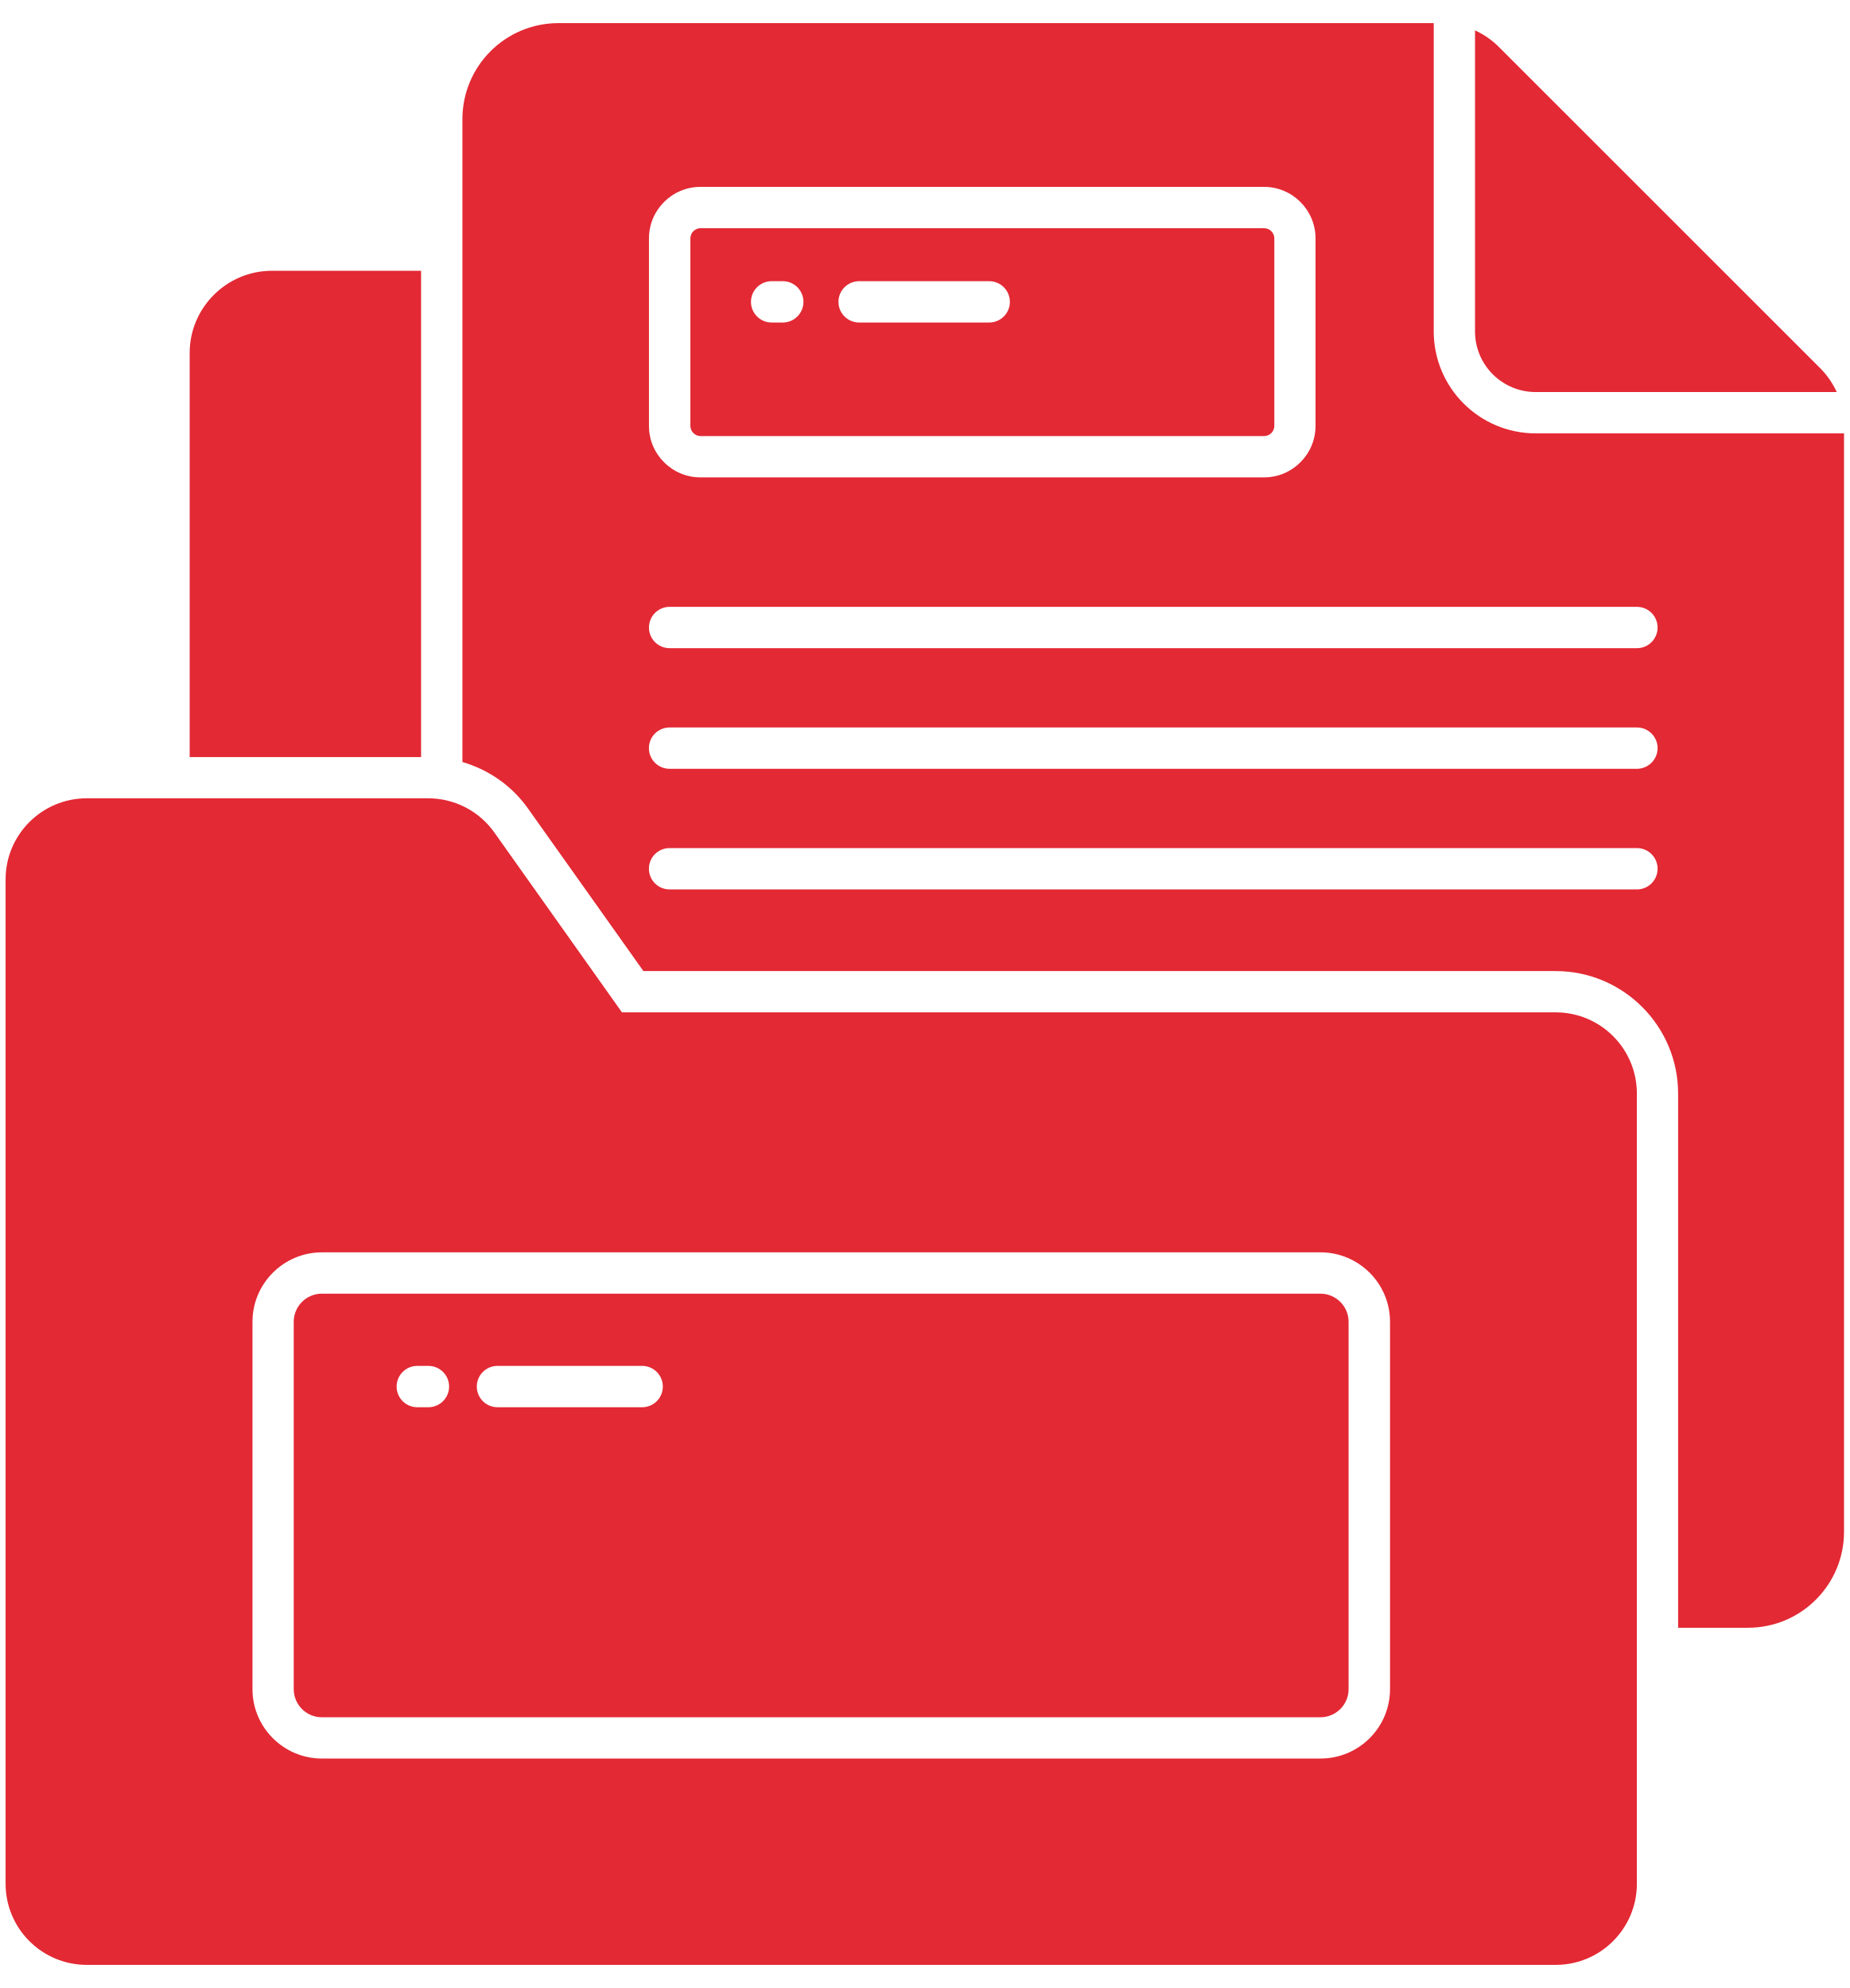
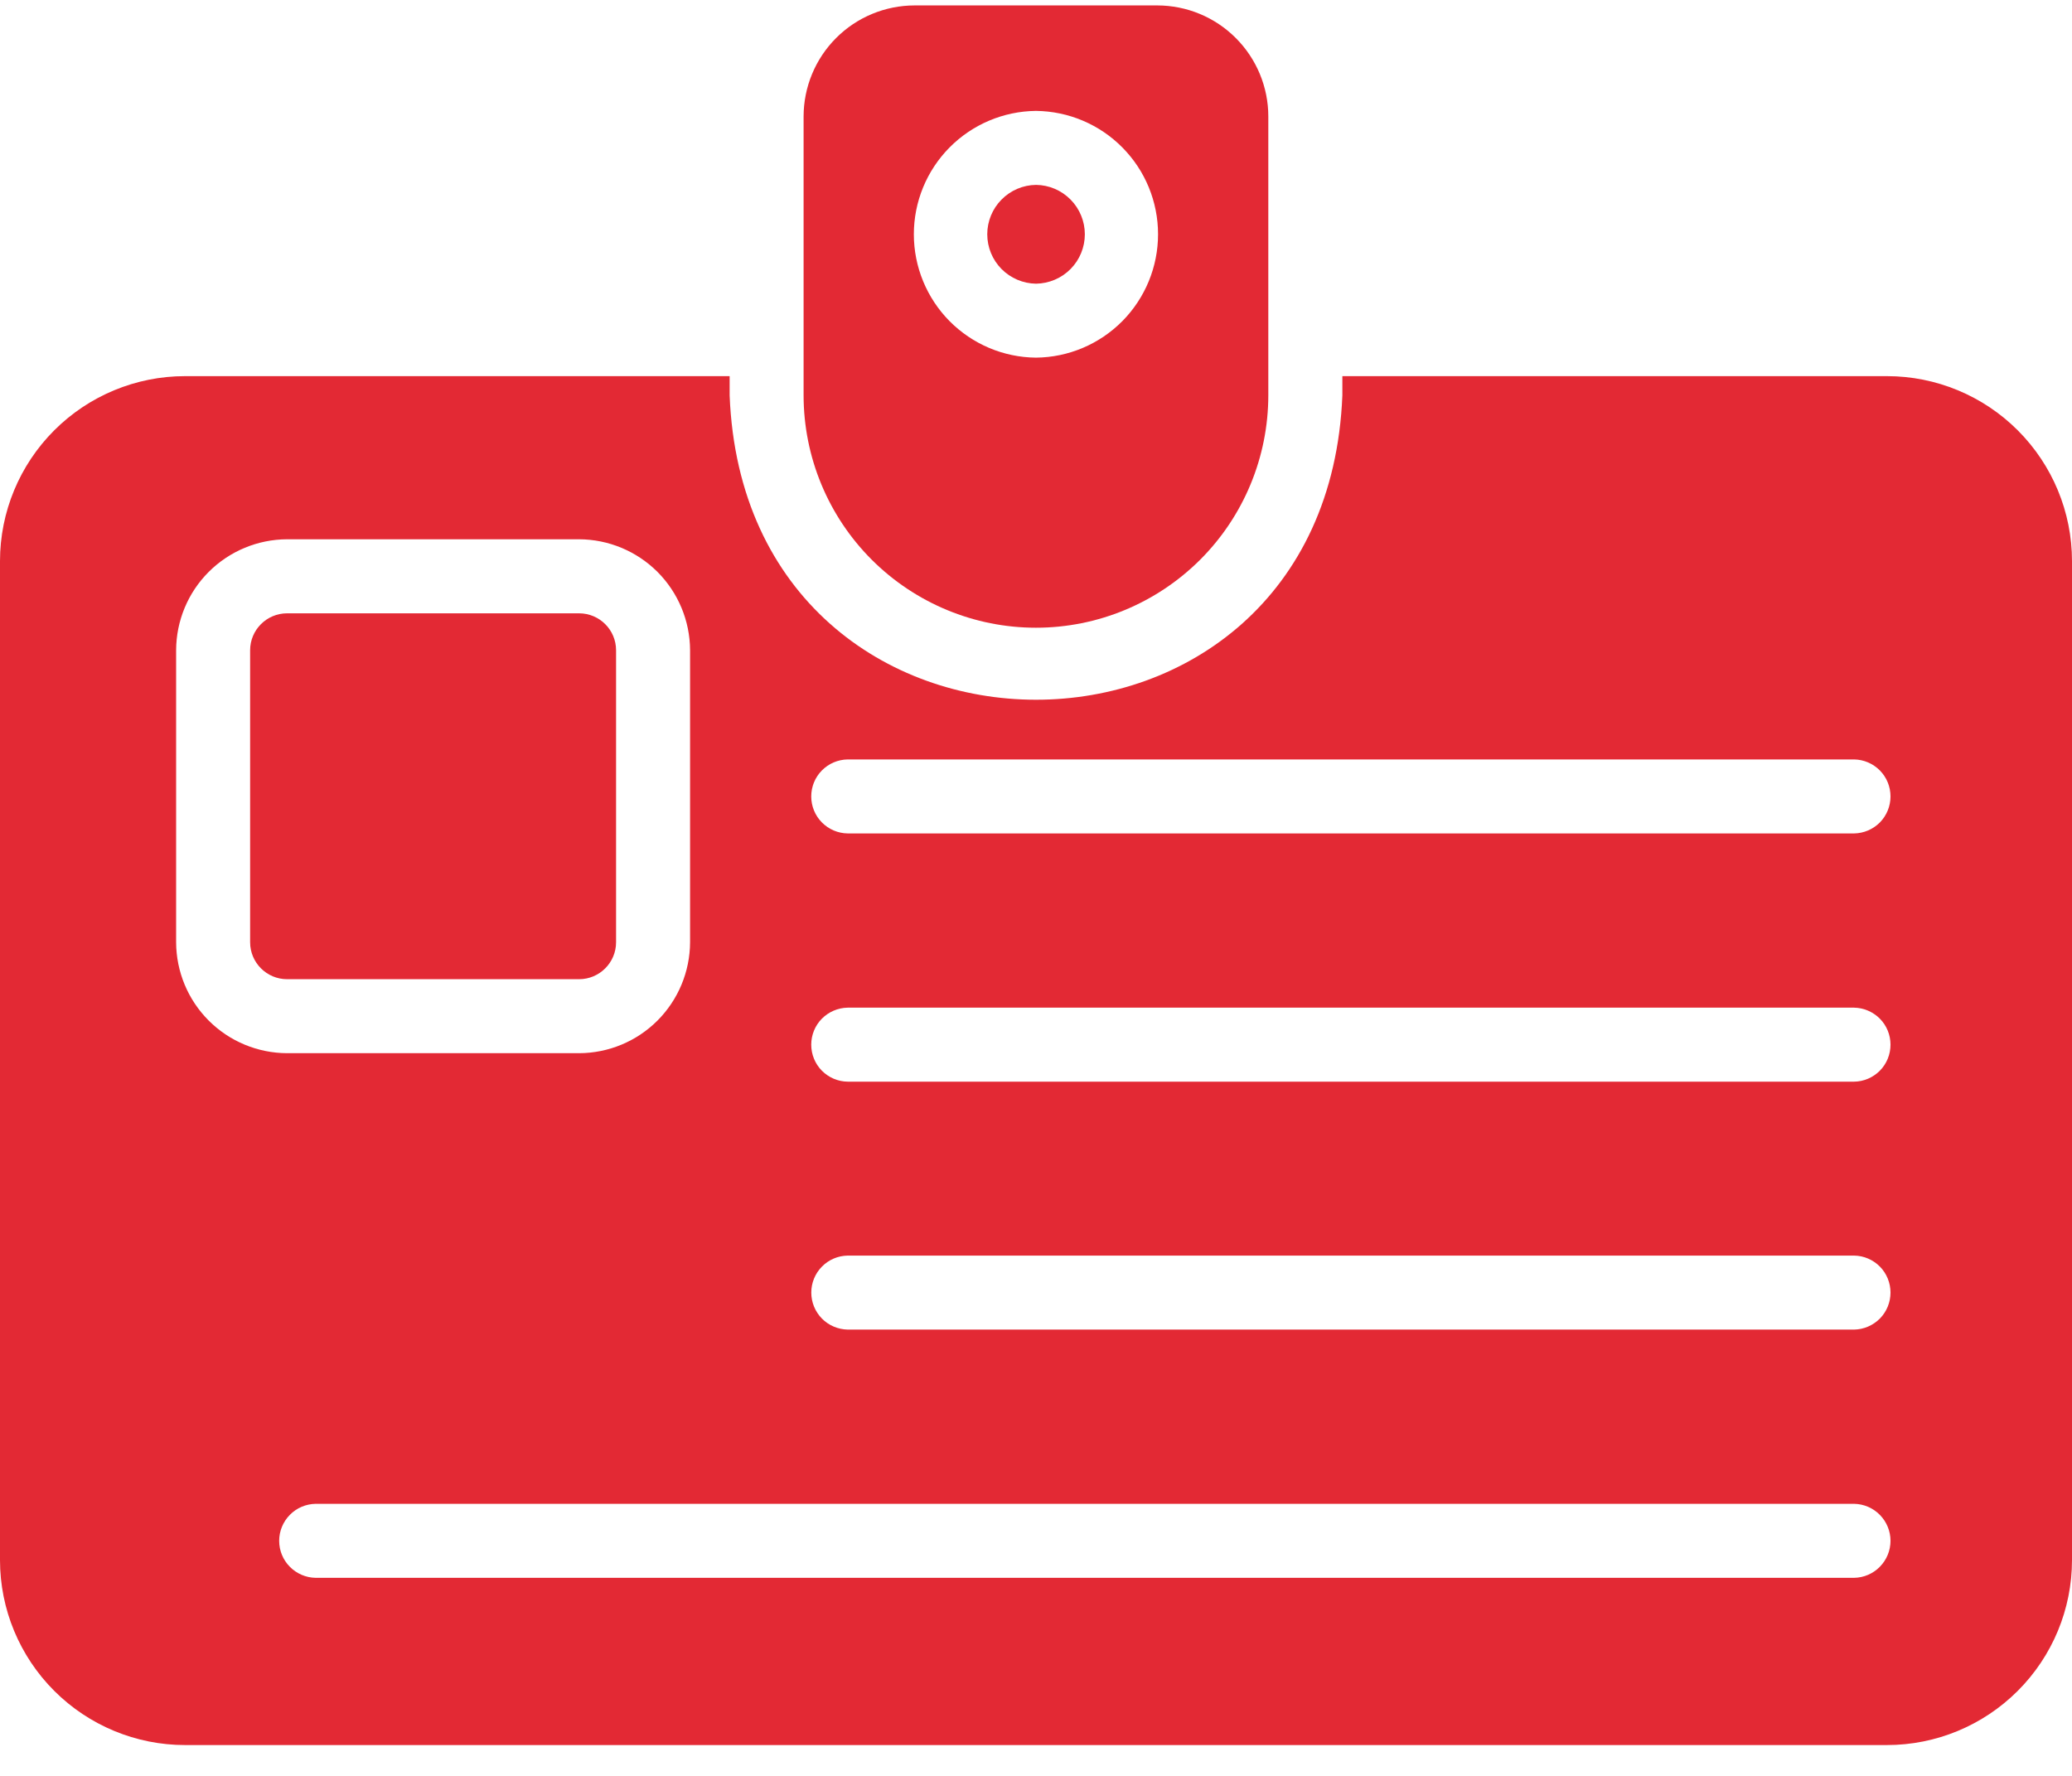
- <svg xmlns="http://www.w3.org/2000/svg" width="40" height="43" viewBox="0 0 40 43" fill="none">
-   <path d="M9.106 5.857V16.375H4.102V7.631C4.102 6.657 4.901 5.857 5.88 5.857L9.106 5.857Z" fill="#E32934" />
-   <path d="M39.721 8.48H33.211C32.485 8.48 31.898 7.894 31.898 7.167V0.657C32.087 0.745 32.262 0.863 32.41 1.012L39.367 7.968C39.515 8.117 39.634 8.292 39.721 8.48Z" fill="#E32934" />
-   <path d="M15.15 9.432H27.337C27.459 9.432 27.558 9.333 27.558 9.211V5.156C27.558 5.035 27.459 4.936 27.337 4.936H15.15C15.029 4.936 14.93 5.035 14.93 5.156V9.211C14.93 9.333 15.029 9.432 15.15 9.432ZM18.579 6.082H21.392C21.639 6.082 21.839 6.282 21.839 6.529C21.839 6.776 21.639 6.976 21.392 6.976H18.579C18.332 6.976 18.132 6.776 18.132 6.529C18.132 6.282 18.332 6.082 18.579 6.082ZM16.687 6.082H16.928C17.174 6.082 17.375 6.282 17.375 6.529C17.375 6.776 17.174 6.976 16.928 6.976H16.687C16.44 6.976 16.24 6.776 16.24 6.529C16.24 6.282 16.44 6.082 16.687 6.082Z" fill="#E32934" />
-   <path d="M33.212 9.374C31.992 9.374 31.005 8.386 31.005 7.166V0.5H12.078C10.929 0.5 10 1.429 10 2.578V16.482C10.567 16.648 11.072 16.996 11.421 17.492L13.914 21.004H33.641C35.102 21.004 36.29 22.192 36.29 23.654V35.208H37.8C38.949 35.208 39.878 34.279 39.878 33.13V9.374H33.212ZM14.034 5.156C14.034 4.542 14.534 4.042 15.148 4.042H27.335C27.949 4.042 28.449 4.542 28.449 5.156V9.212C28.449 9.826 27.949 10.326 27.335 10.326H15.148C14.534 10.326 14.034 9.826 14.034 9.212V5.156ZM35.399 19.238H14.48C14.233 19.238 14.033 19.038 14.033 18.791C14.033 18.544 14.233 18.344 14.48 18.344H35.399C35.646 18.344 35.846 18.544 35.846 18.791C35.846 19.038 35.646 19.238 35.399 19.238ZM35.399 16.629H14.48C14.233 16.629 14.033 16.429 14.033 16.182C14.033 15.935 14.233 15.735 14.48 15.735H35.399C35.646 15.735 35.846 15.935 35.846 16.182C35.846 16.429 35.646 16.629 35.399 16.629ZM35.399 14.02H14.48C14.234 14.02 14.034 13.82 14.034 13.573C14.034 13.326 14.234 13.126 14.48 13.126H35.399C35.646 13.126 35.846 13.326 35.846 13.573C35.846 13.82 35.646 14.02 35.399 14.02Z" fill="#E32934" />
-   <path d="M28.555 27.982H6.96C6.624 27.982 6.352 28.255 6.352 28.591V36.536C6.352 36.871 6.624 37.144 6.96 37.144H28.555C28.891 37.144 29.164 36.871 29.164 36.536V28.591C29.164 28.255 28.891 27.982 28.555 27.982ZM9.265 30.438H9.023C8.777 30.438 8.577 30.238 8.577 29.991C8.577 29.744 8.777 29.544 9.023 29.544H9.265C9.511 29.544 9.712 29.744 9.712 29.991C9.712 30.238 9.511 30.438 9.265 30.438ZM13.887 30.438H10.758C10.511 30.438 10.311 30.238 10.311 29.991C10.311 29.744 10.511 29.544 10.758 29.544H13.887C14.134 29.544 14.334 29.744 14.334 29.991C14.334 30.238 14.134 30.438 13.887 30.438Z" fill="#E32934" />
-   <path d="M33.643 21.897H13.45L10.691 18.007C10.362 17.542 9.828 17.267 9.259 17.267H1.877C0.907 17.267 0.121 18.053 0.121 19.022V40.744C0.121 41.714 0.907 42.5 1.877 42.5H33.643C34.612 42.5 35.398 41.714 35.398 40.744V23.653C35.398 22.683 34.612 21.897 33.643 21.897ZM30.06 36.536C30.06 37.364 29.386 38.037 28.557 38.037H6.962C6.134 38.037 5.46 37.364 5.46 36.536V28.59C5.46 27.762 6.134 27.088 6.962 27.088H28.557C29.386 27.088 30.06 27.762 30.06 28.59L30.06 36.536Z" fill="#E32934" />
+ <svg xmlns="http://www.w3.org/2000/svg" width="42" height="36" viewBox="0 0 42 36" fill="none">
+   <path d="M38.25 7.625H27.21V8.015C26.883 16.247 15.112 16.236 14.79 8.015V7.625H3.75C2.756 7.625 1.802 8.021 1.099 8.724C0.396 9.427 0 10.38 0 11.375V31.625C0 32.62 0.396 33.573 1.099 34.276C1.802 34.979 2.756 35.375 3.75 35.375H38.25C39.245 35.375 40.198 34.979 40.901 34.276C41.604 33.573 42 32.62 42 31.625V11.375C42 10.38 41.604 9.427 40.901 8.724C40.198 8.021 39.245 7.625 38.25 7.625ZM17.183 15.395H37.583C37.779 15.398 37.967 15.478 38.106 15.619C38.244 15.759 38.321 15.948 38.321 16.145C38.321 16.342 38.244 16.531 38.106 16.672C37.967 16.812 37.779 16.892 37.583 16.895H17.183C16.985 16.892 16.798 16.812 16.659 16.671C16.521 16.531 16.444 16.342 16.444 16.145C16.444 15.948 16.521 15.759 16.659 15.619C16.798 15.478 16.985 15.398 17.183 15.395ZM17.183 20.427H37.583C37.779 20.43 37.967 20.511 38.106 20.651C38.244 20.791 38.321 20.98 38.321 21.177C38.321 21.375 38.244 21.564 38.106 21.704C37.967 21.844 37.779 21.925 37.583 21.927H17.183C16.985 21.925 16.798 21.844 16.659 21.704C16.521 21.564 16.444 21.375 16.444 21.177C16.444 20.98 16.521 20.791 16.659 20.651C16.798 20.511 16.985 20.43 17.183 20.427ZM17.183 25.453H37.583C37.779 25.455 37.967 25.536 38.106 25.676C38.244 25.816 38.321 26.006 38.321 26.203C38.321 26.399 38.244 26.589 38.106 26.729C37.967 26.869 37.779 26.95 37.583 26.953H17.183C16.986 26.949 16.798 26.869 16.66 26.729C16.522 26.588 16.445 26.399 16.445 26.203C16.445 26.006 16.522 25.817 16.66 25.677C16.798 25.536 16.986 25.456 17.183 25.453ZM37.583 30.485C37.779 30.488 37.967 30.568 38.105 30.709C38.243 30.849 38.321 31.038 38.321 31.235C38.321 31.432 38.243 31.621 38.105 31.761C37.967 31.902 37.779 31.982 37.583 31.985H6.397C6.201 31.982 6.013 31.901 5.875 31.761C5.736 31.621 5.659 31.432 5.659 31.235C5.659 31.038 5.737 30.849 5.875 30.709C6.013 30.568 6.201 30.488 6.398 30.485H37.583ZM3.57 13.182C3.572 12.586 3.809 12.015 4.231 11.593C4.653 11.172 5.224 10.934 5.82 10.932H11.738C12.334 10.934 12.905 11.172 13.327 11.593C13.748 12.015 13.986 12.586 13.988 13.182V19.1C13.986 19.696 13.748 20.267 13.327 20.689C12.905 21.111 12.334 21.348 11.738 21.35H5.82C5.224 21.348 4.653 21.111 4.231 20.689C3.809 20.267 3.572 19.696 3.57 19.1V13.182Z" fill="#E32934" />
+   <path d="M20.999 12.725C22.248 12.725 23.445 12.228 24.329 11.345C25.212 10.462 25.708 9.264 25.709 8.015V2.36C25.709 1.764 25.471 1.192 25.049 0.77C24.628 0.348 24.056 0.111 23.459 0.11H18.539C17.942 0.111 17.37 0.348 16.949 0.77C16.527 1.192 16.29 1.764 16.289 2.36V8.015C16.29 9.264 16.786 10.462 17.669 11.345C18.553 12.228 19.75 12.725 20.999 12.725ZM20.999 2.248C21.658 2.255 22.288 2.521 22.751 2.99C23.215 3.458 23.474 4.09 23.474 4.749C23.474 5.408 23.214 6.04 22.751 6.509C22.287 6.977 21.658 7.244 20.999 7.25C20.34 7.244 19.711 6.977 19.247 6.509C18.784 6.04 18.524 5.408 18.524 4.749C18.524 4.09 18.784 3.458 19.247 2.99C19.711 2.521 20.34 2.255 20.999 2.248Z" fill="#E32934" />
+   <path d="M11.738 12.433H5.82C5.406 12.433 5.07 12.768 5.07 13.183V19.1C5.07 19.514 5.406 19.85 5.82 19.85H11.738C12.152 19.85 12.488 19.514 12.488 19.1V13.183C12.488 12.768 12.152 12.433 11.738 12.433Z" fill="#E32934" />
+   <path d="M21.001 5.751C21.264 5.747 21.516 5.64 21.701 5.453C21.886 5.266 21.99 5.013 21.99 4.749C21.99 4.486 21.886 4.233 21.701 4.046C21.516 3.858 21.264 3.751 21.001 3.748C20.737 3.751 20.486 3.858 20.301 4.046C20.116 4.233 20.012 4.486 20.012 4.749C20.012 5.013 20.116 5.266 20.301 5.453C20.486 5.64 20.737 5.747 21.001 5.751Z" fill="#E32934" />
</svg>
